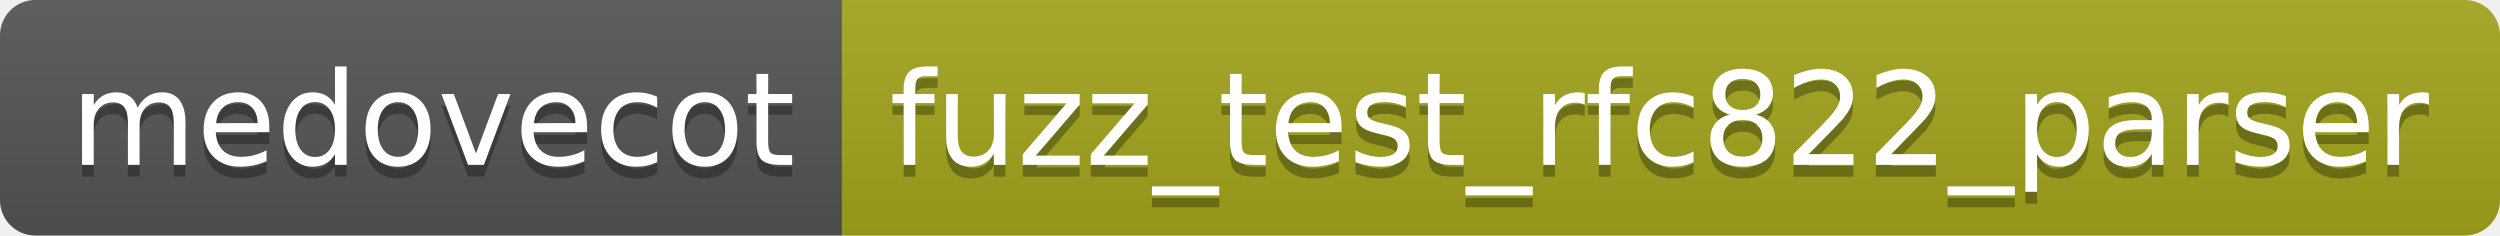
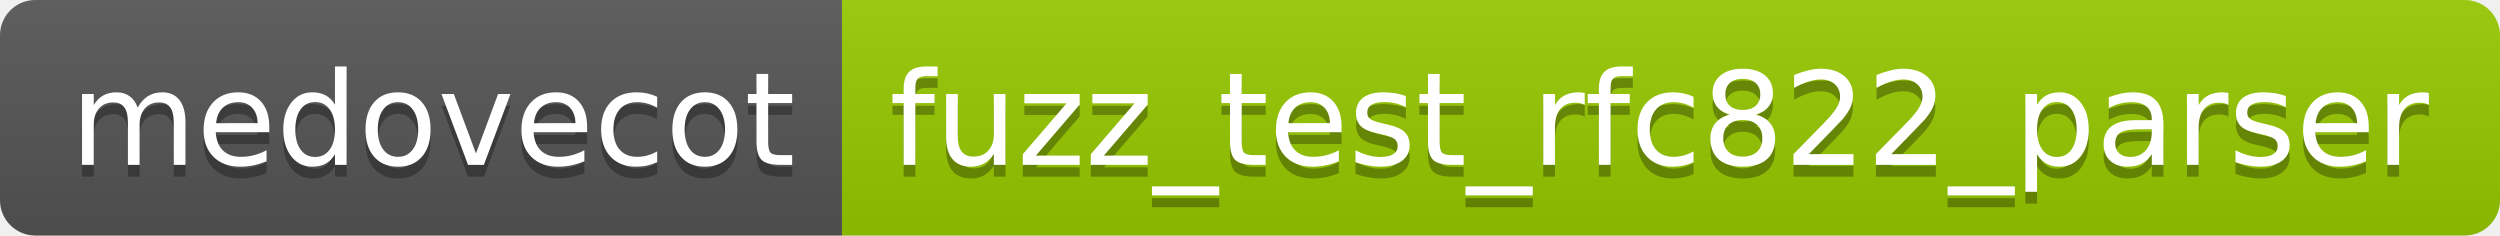
<svg xmlns="http://www.w3.org/2000/svg" height="20" width="212.3">
  <linearGradient id="smooth" x2="0" y2="100%">
    <stop offset="0" stop-color="#bbb" stop-opacity=".1" />
    <stop offset="1" stop-opacity=".1" />
  </linearGradient>
  <clipPath id="round">
    <rect fill="#fff" height="20" rx="3" width="212.3" />
  </clipPath>
  <g clip-path="url(#round)">
    <rect fill="#555" height="20" width="71.5" />
-     <rect fill="#a4a61d" height="20" width="140.8" x="71.5" />
+     <rect fill="#97CA00" height="20" width="140.8" x="71.5" />
    <rect fill="url(#smooth)" height="20" width="212.3" />
  </g>
  <g fill="#fff" font-family="DejaVu Sans,Verdana,Geneva,sans-serif" font-size="110" text-anchor="middle">
    <text fill="#010101" fill-opacity=".3" lengthAdjust="spacing" textLength="615.0" transform="scale(0.1)" x="367.5" y="150">medovecot</text>
    <text lengthAdjust="spacing" textLength="615.0" transform="scale(0.1)" x="367.5" y="140">medovecot</text>
    <text fill="#010101" fill-opacity=".3" lengthAdjust="spacing" textLength="1308.0" transform="scale(0.1)" x="1409.0" y="150">fuzz_test_rfc822_parser</text>
    <text lengthAdjust="spacing" textLength="1308.0" transform="scale(0.1)" x="1409.0" y="140">fuzz_test_rfc822_parser</text>
  </g>
</svg>
